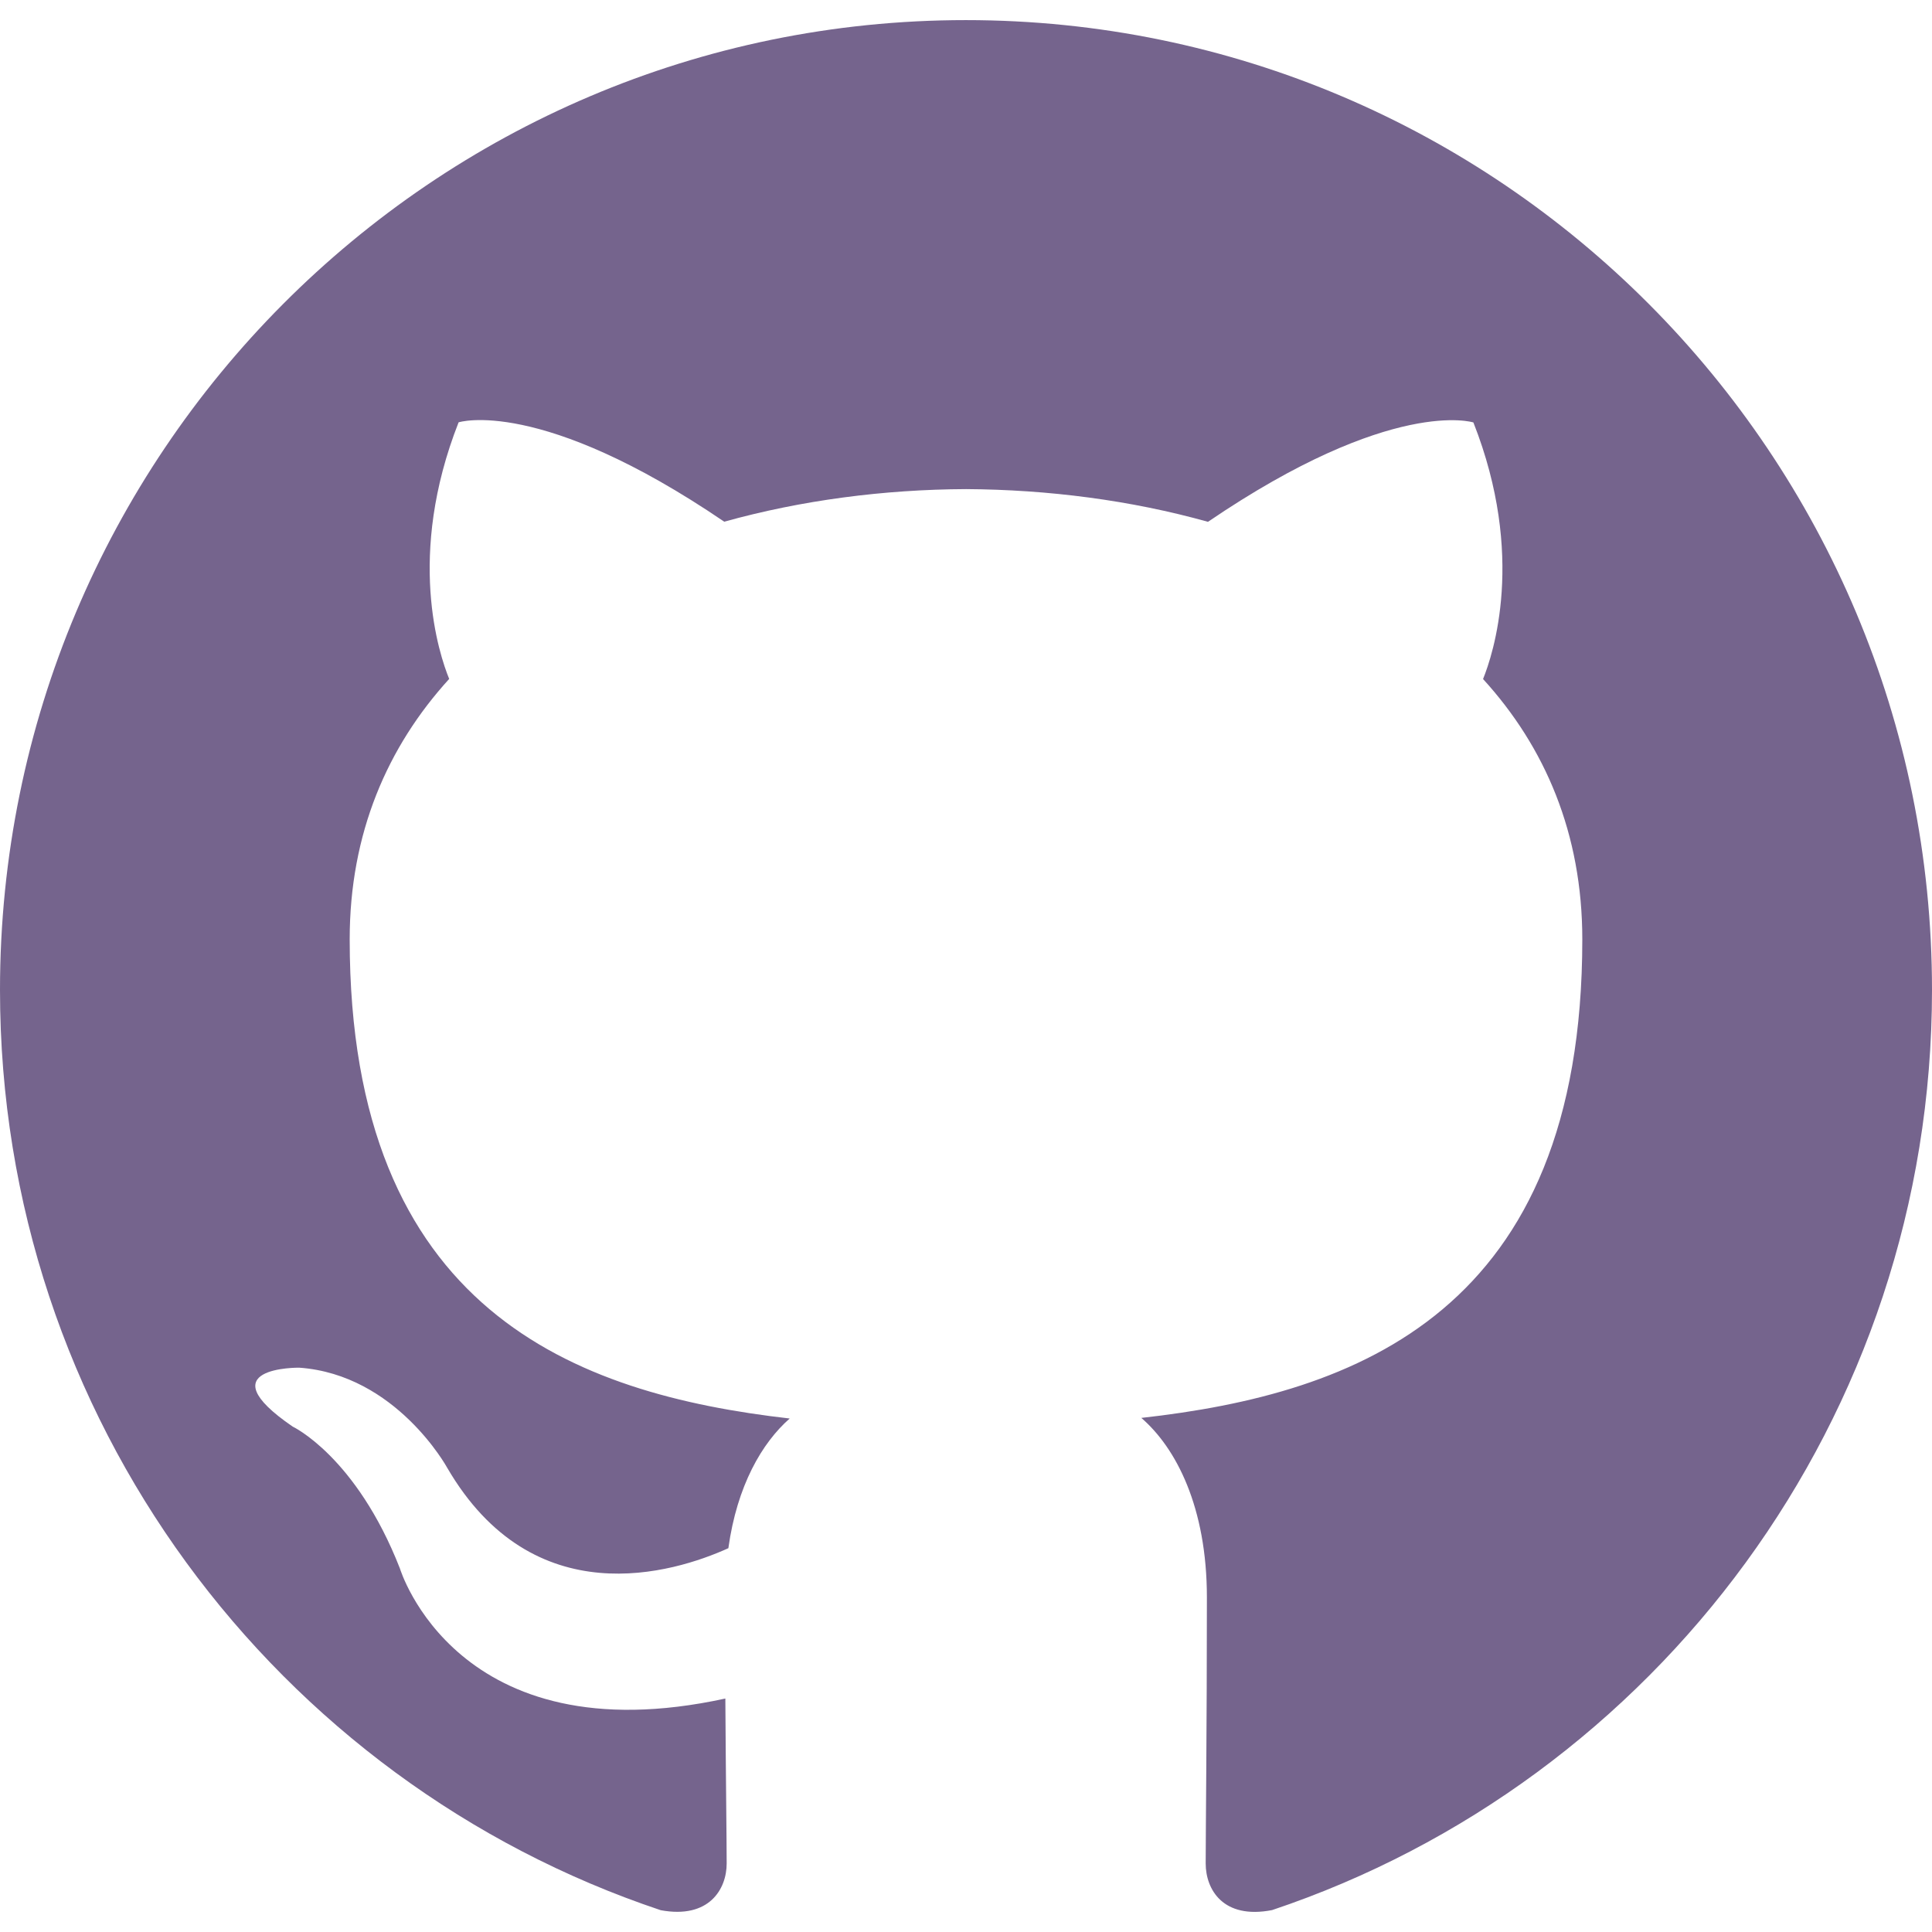
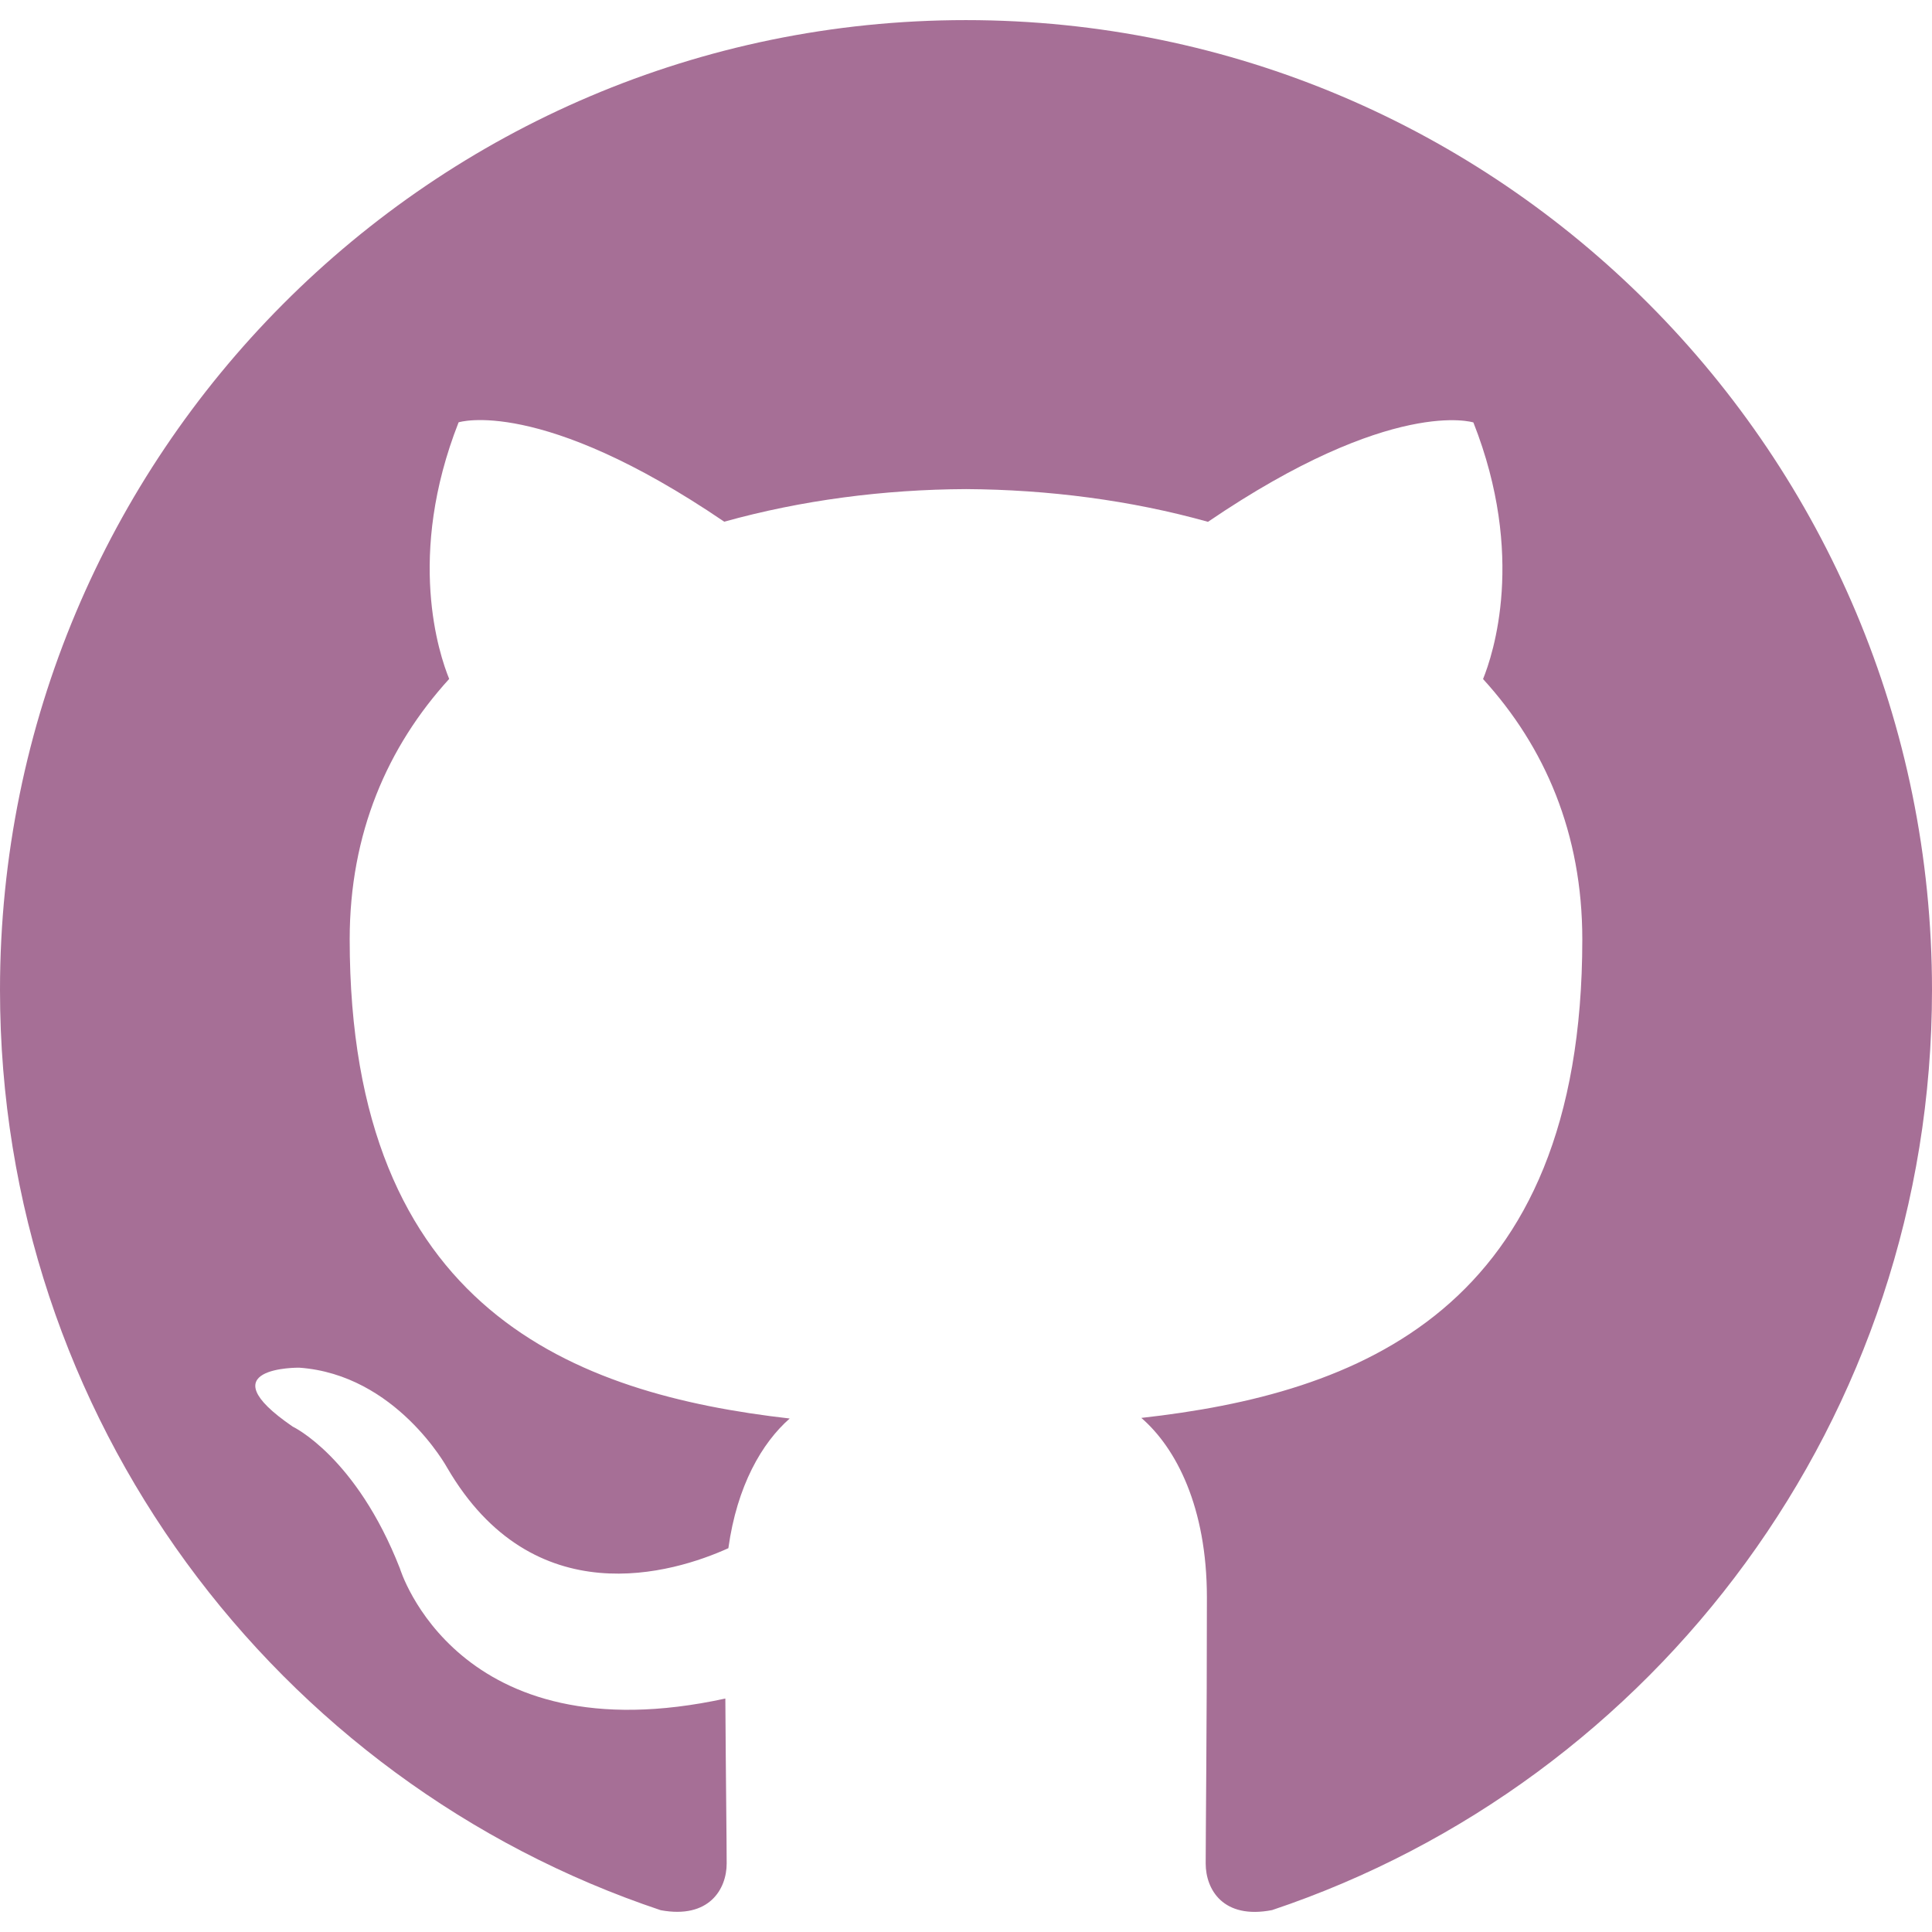
<svg xmlns="http://www.w3.org/2000/svg" version="1.1" id="Capa_1" x="0px" y="0px" viewBox="0 0 512 512" style="enable-background:new 0 0 512 512;" xml:space="preserve">
-   <path style="fill:#75648d;" d="M255.968,5.329C114.624,5.329,0,120.401,0,262.353c0,113.536,73.344,209.856,175.104,243.872  c12.8,2.368,17.472-5.568,17.472-12.384c0-6.112-0.224-22.272-0.352-43.712c-71.2,15.52-86.24-34.464-86.24-34.464  c-11.616-29.696-28.416-37.6-28.416-37.6c-23.264-15.936,1.728-15.616,1.728-15.616c25.696,1.824,39.2,26.496,39.2,26.496  c22.848,39.264,59.936,27.936,74.528,21.344c2.304-16.608,8.928-27.936,16.256-34.368c-56.832-6.496-116.608-28.544-116.608-127.008  c0-28.064,9.984-51.008,26.368-68.992c-2.656-6.496-11.424-32.64,2.496-68c0,0,21.504-6.912,70.4,26.336  c20.416-5.696,42.304-8.544,64.096-8.64c21.728,0.128,43.648,2.944,64.096,8.672c48.864-33.248,70.336-26.336,70.336-26.336  c13.952,35.392,5.184,61.504,2.56,68c16.416,17.984,26.304,40.928,26.304,68.992c0,98.72-59.84,120.448-116.864,126.816  c9.184,7.936,17.376,23.616,17.376,47.584c0,34.368-0.32,62.08-0.32,70.496c0,6.88,4.608,14.88,17.6,12.352  C438.72,472.145,512,375.857,512,262.353C512,120.401,397.376,5.329,255.968,5.329z" />
+   <path style="fill:#a66f96;" d="M255.968,5.329C114.624,5.329,0,120.401,0,262.353c0,113.536,73.344,209.856,175.104,243.872  c12.8,2.368,17.472-5.568,17.472-12.384c0-6.112-0.224-22.272-0.352-43.712c-71.2,15.52-86.24-34.464-86.24-34.464  c-11.616-29.696-28.416-37.6-28.416-37.6c-23.264-15.936,1.728-15.616,1.728-15.616c25.696,1.824,39.2,26.496,39.2,26.496  c22.848,39.264,59.936,27.936,74.528,21.344c2.304-16.608,8.928-27.936,16.256-34.368c-56.832-6.496-116.608-28.544-116.608-127.008  c0-28.064,9.984-51.008,26.368-68.992c-2.656-6.496-11.424-32.64,2.496-68c0,0,21.504-6.912,70.4,26.336  c20.416-5.696,42.304-8.544,64.096-8.64c21.728,0.128,43.648,2.944,64.096,8.672c48.864-33.248,70.336-26.336,70.336-26.336  c13.952,35.392,5.184,61.504,2.56,68c16.416,17.984,26.304,40.928,26.304,68.992c0,98.72-59.84,120.448-116.864,126.816  c9.184,7.936,17.376,23.616,17.376,47.584c0,34.368-0.32,62.08-0.32,70.496c0,6.88,4.608,14.88,17.6,12.352  C438.72,472.145,512,375.857,512,262.353C512,120.401,397.376,5.329,255.968,5.329z" />
  <g>
</g>
  <g>
</g>
  <g>
</g>
  <g>
</g>
  <g>
</g>
  <g>
</g>
  <g>
</g>
  <g>
</g>
  <g>
</g>
  <g>
</g>
  <g>
</g>
  <g>
</g>
  <g>
</g>
  <g>
</g>
  <g>
</g>
</svg>
